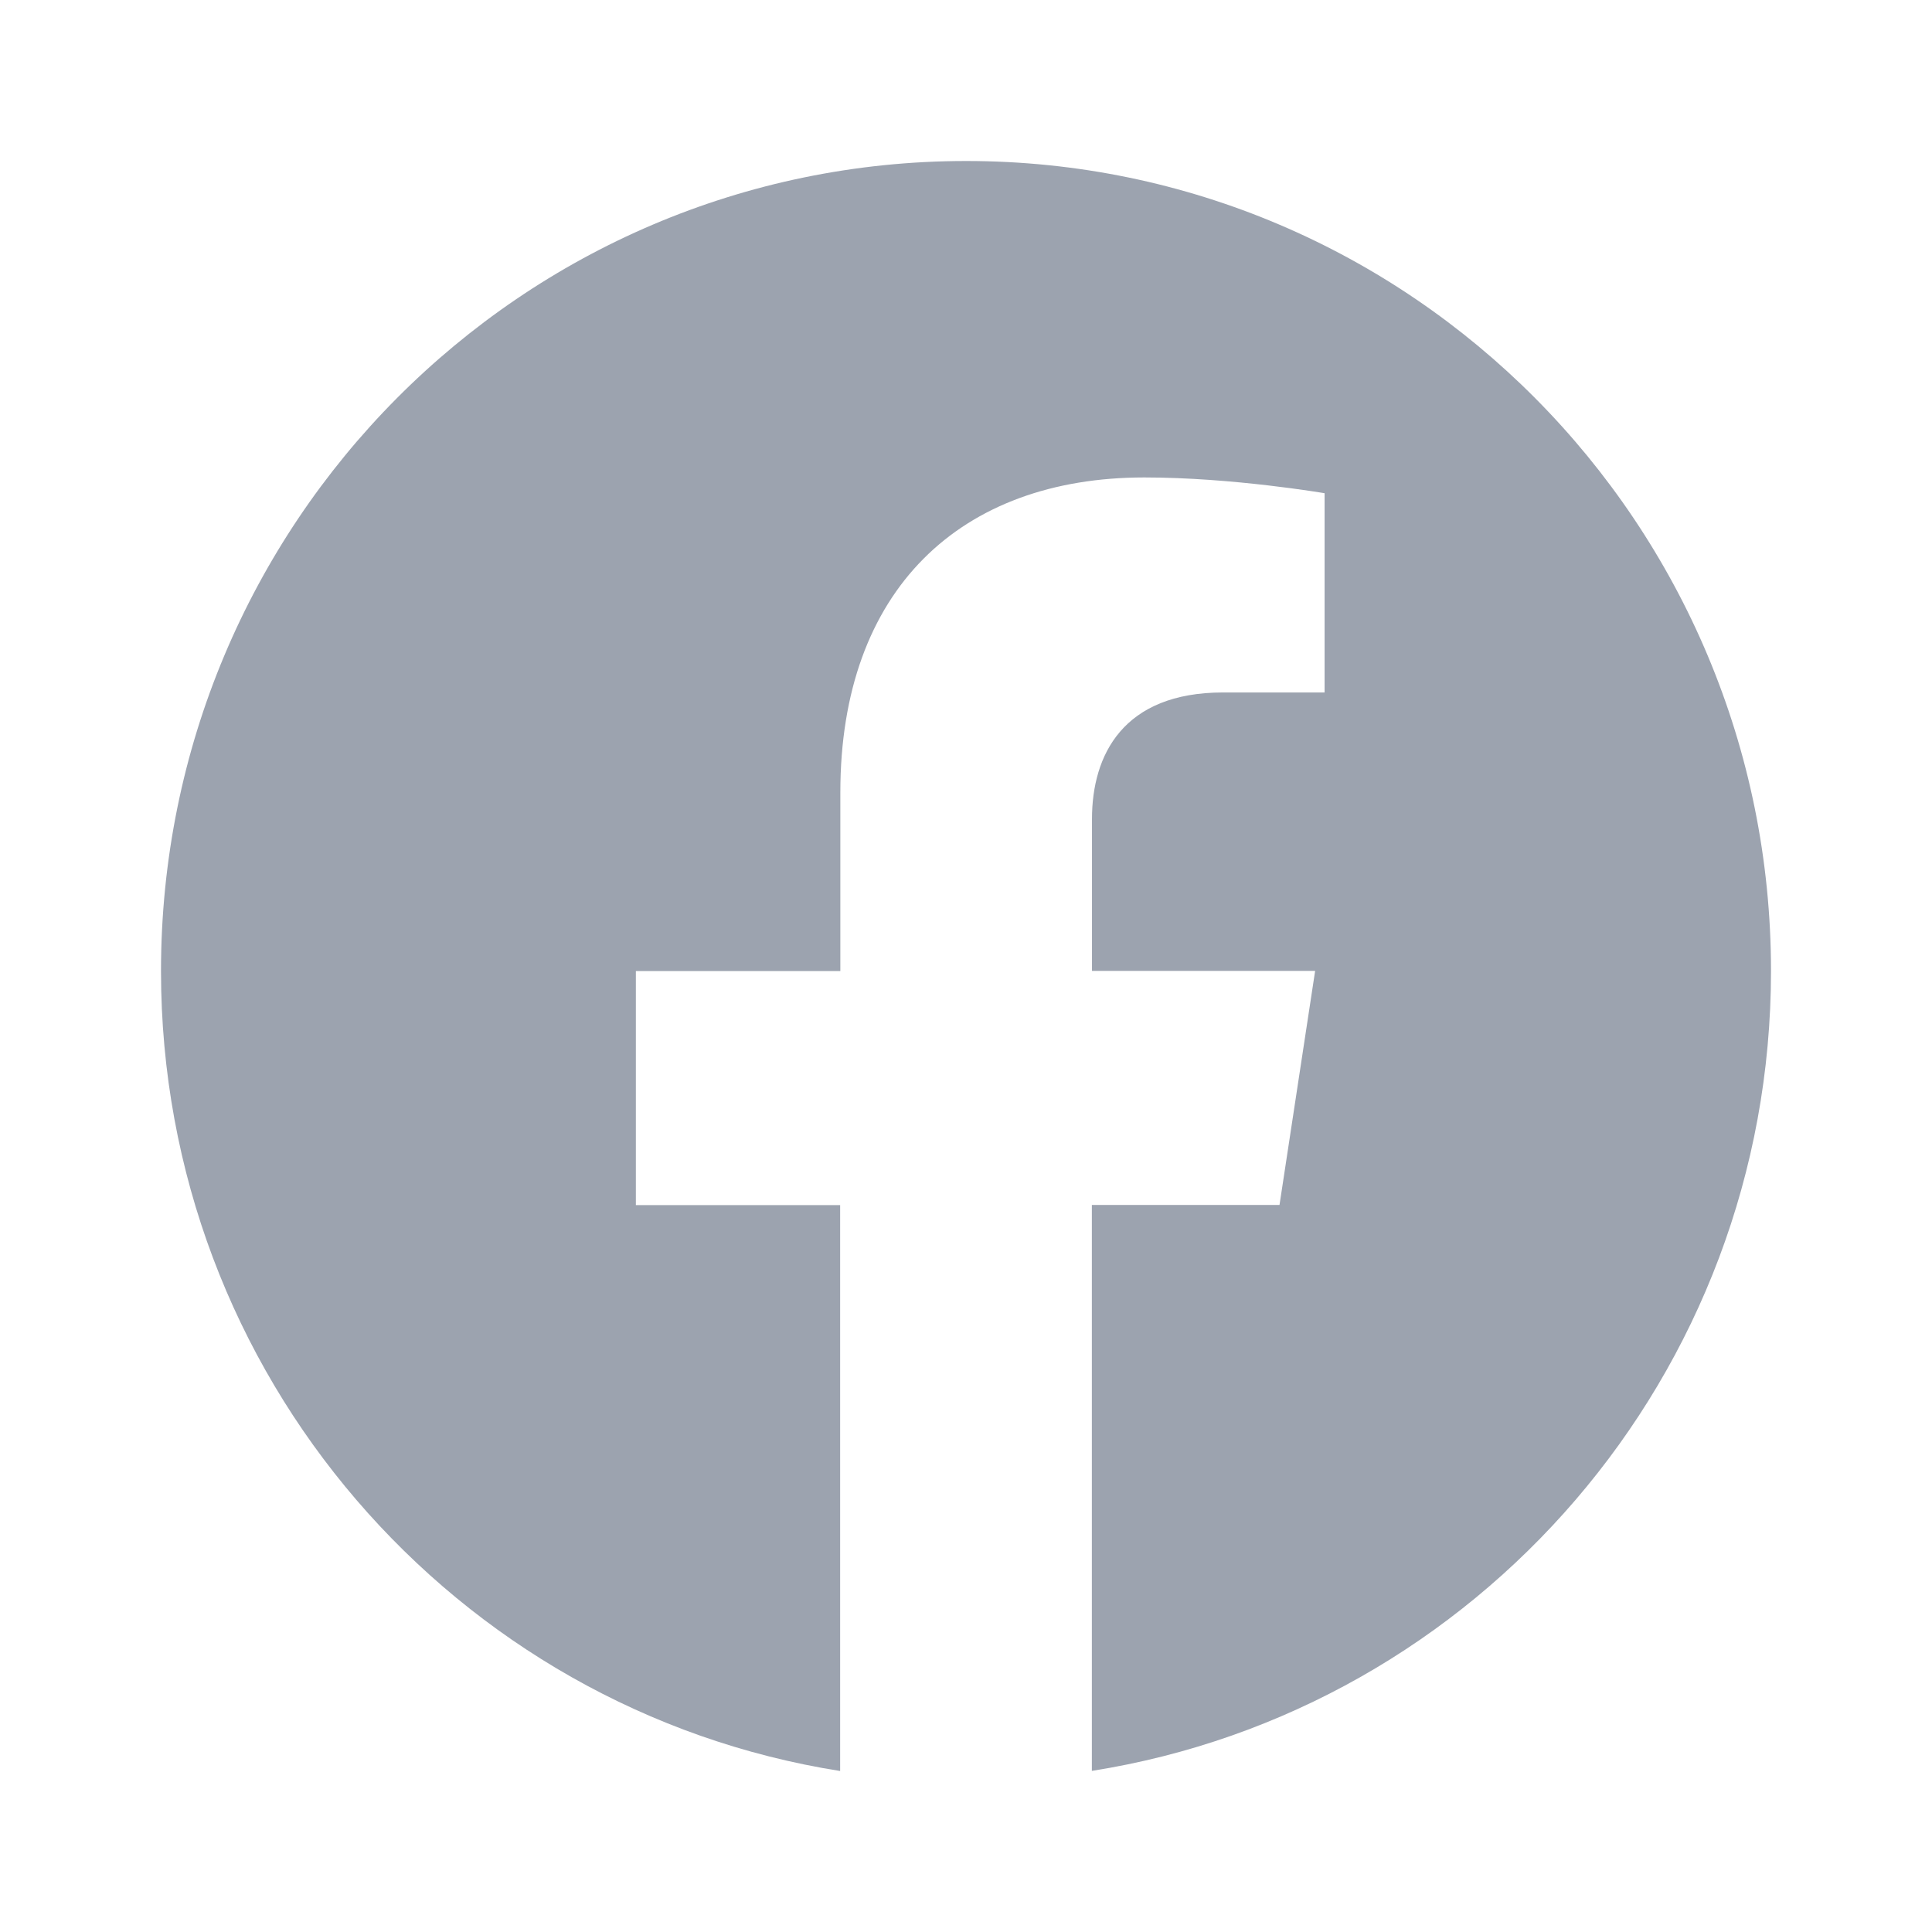
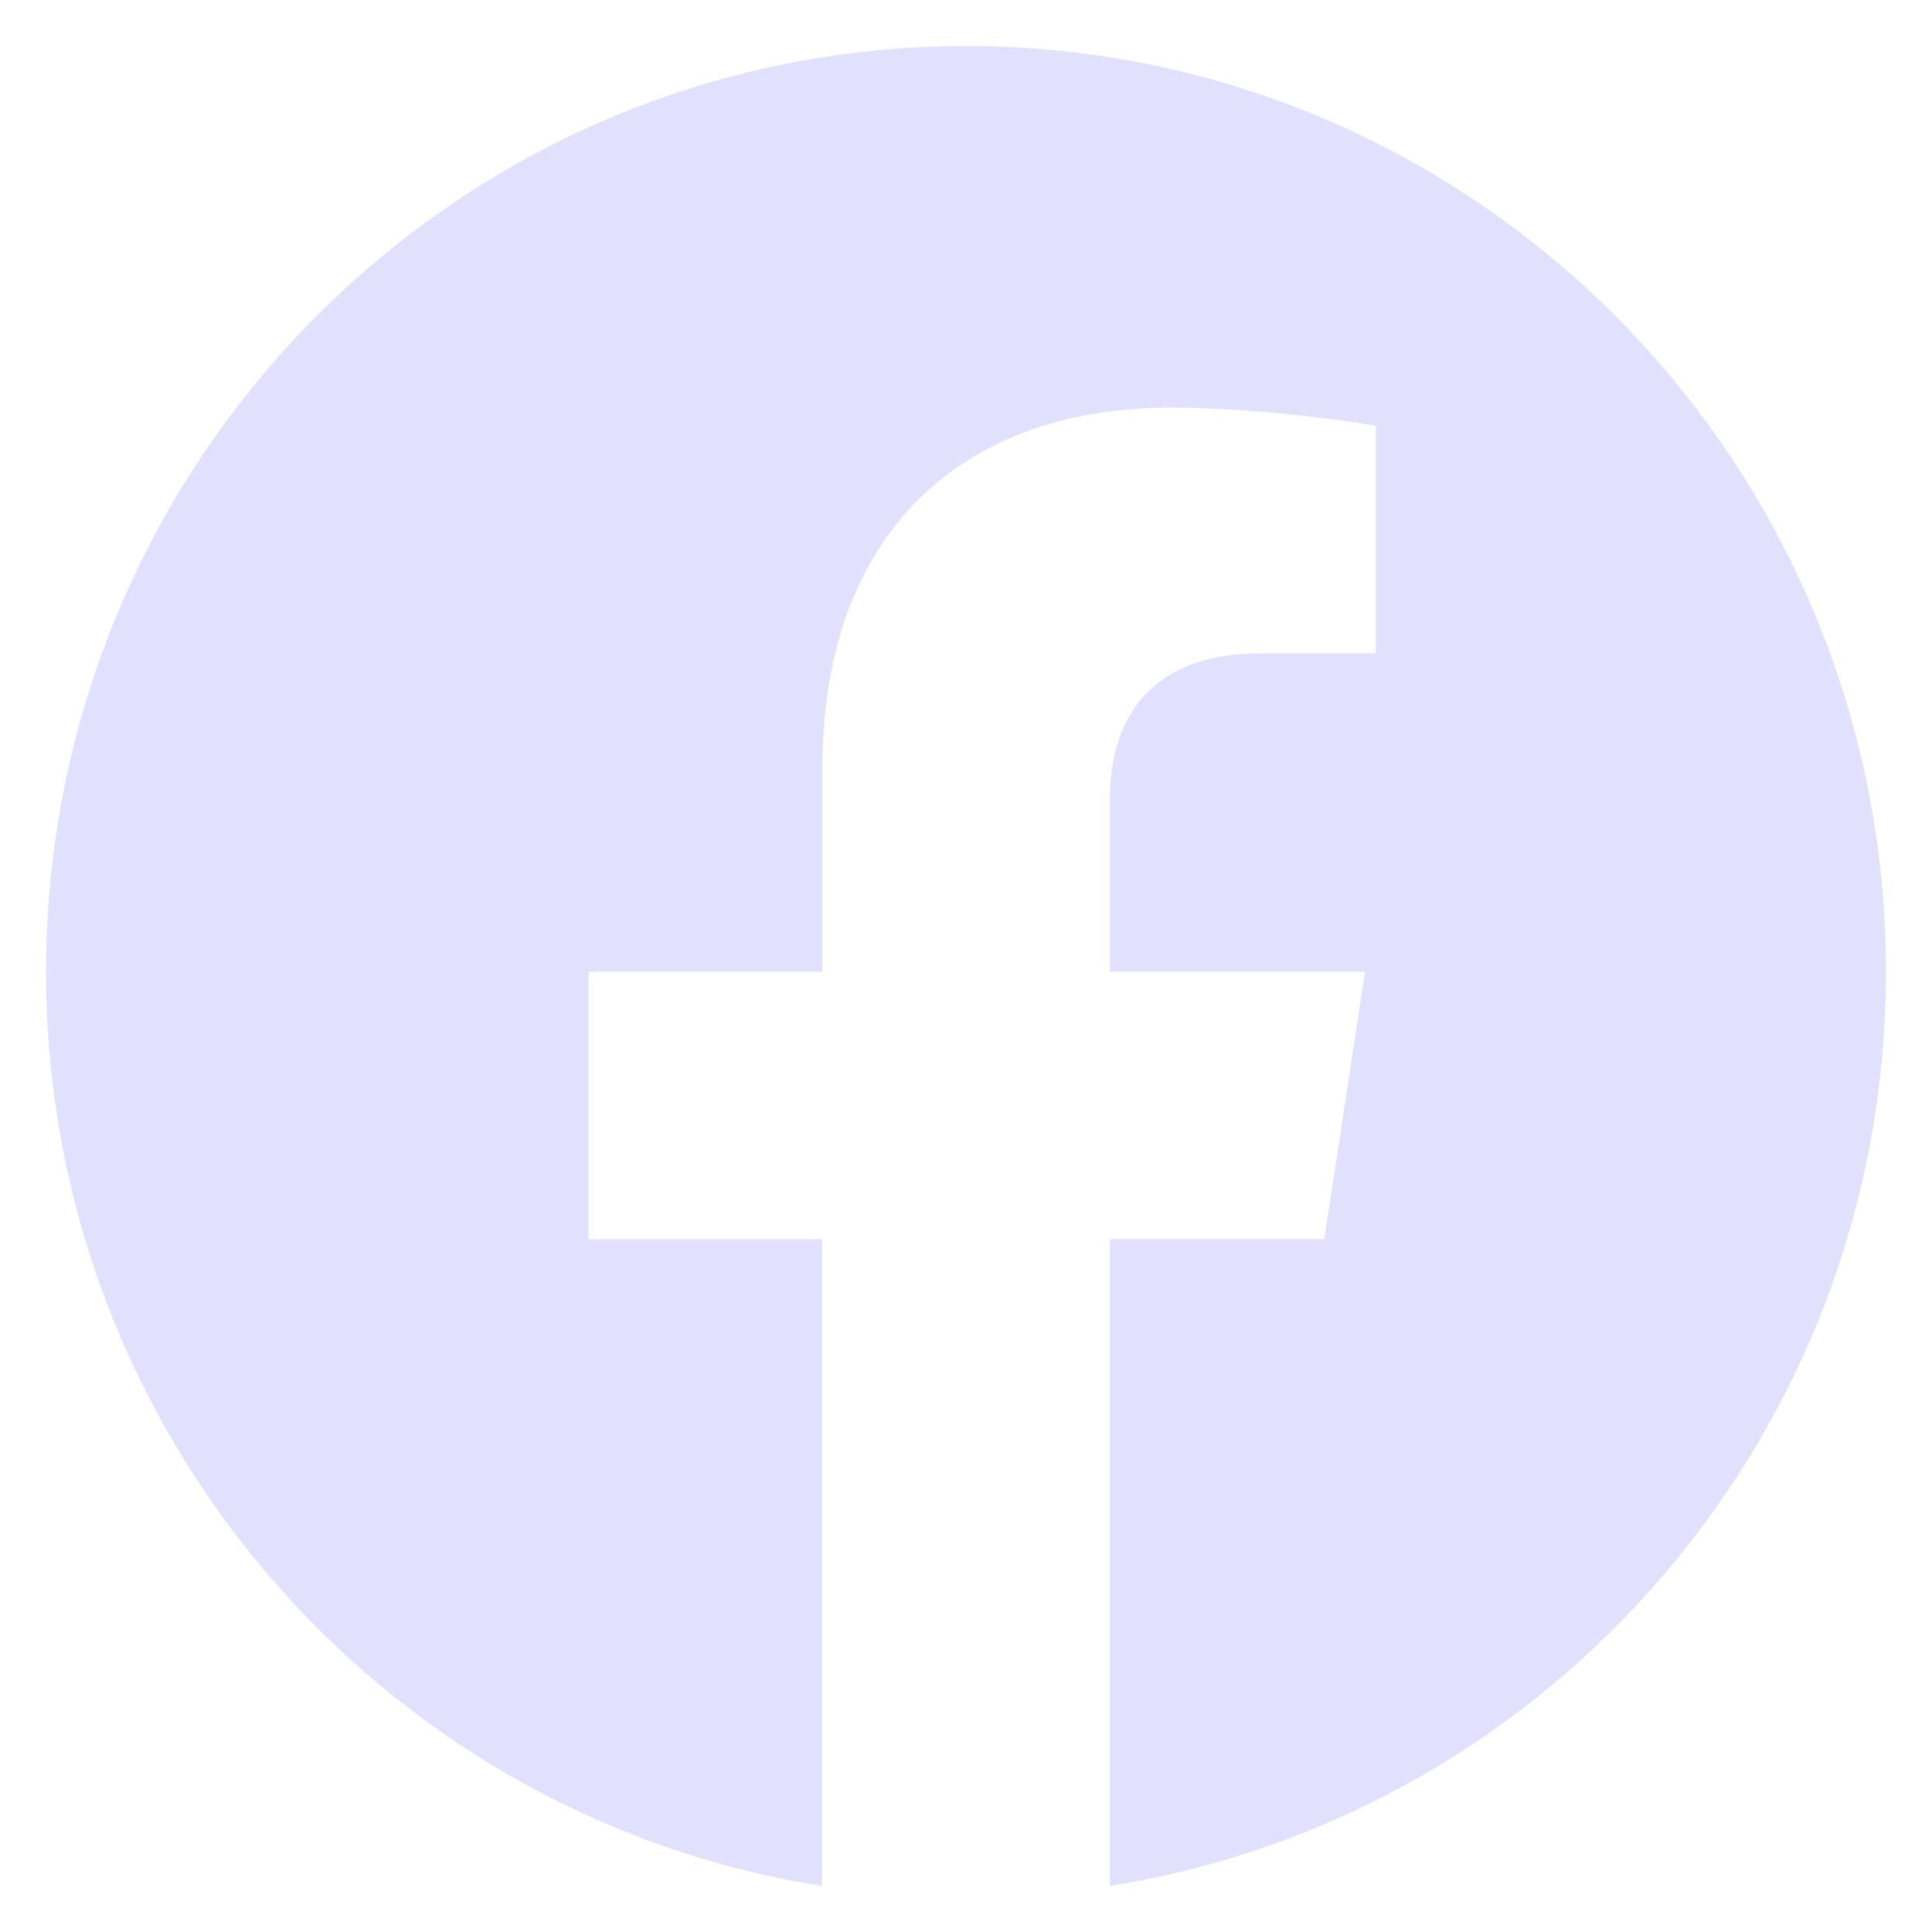
- <svg xmlns="http://www.w3.org/2000/svg" width="48" height="48" viewBox="0 0 48 48" fill="none">
-   <path d="M44 24.122C44 13.01 35.046 4 24.003 4 12.953 4.003 4 13.009 4 24.125 4 34.166 11.314 42.49 20.873 44V29.94h-5.075v-5.815h5.08v-4.437c0-5.042 2.987-7.826 7.554-7.826 2.19 0 4.477.392 4.477.392v4.95h-2.522c-2.483 0-3.257 1.552-3.257 3.144v3.774h5.544l-.885 5.815h-4.662v14.06C36.686 42.488 44 34.165 44 24.123z" fill="#9CA3AF" />
+ <svg xmlns="http://www.w3.org/2000/svg" width="28" height="28" viewBox="0 0 28 28" fill="none">
+   <path d="M27.333 14.082C27.333 6.672 21.364 0.667 14.002 0.667C6.636 0.668 0.667 6.672 0.667 14.083C0.667 20.777 5.543 26.327 11.915 27.333V17.959H8.532V14.083H11.919V11.125C11.919 7.764 13.91 5.908 16.955 5.908C18.414 5.908 19.939 6.169 19.939 6.169V9.469H18.258C16.603 9.469 16.086 10.504 16.086 11.565V14.082H19.783L19.193 17.958H16.085V27.331C22.457 26.325 27.333 20.776 27.333 14.082Z" fill="#E1E1FE" />
</svg>
